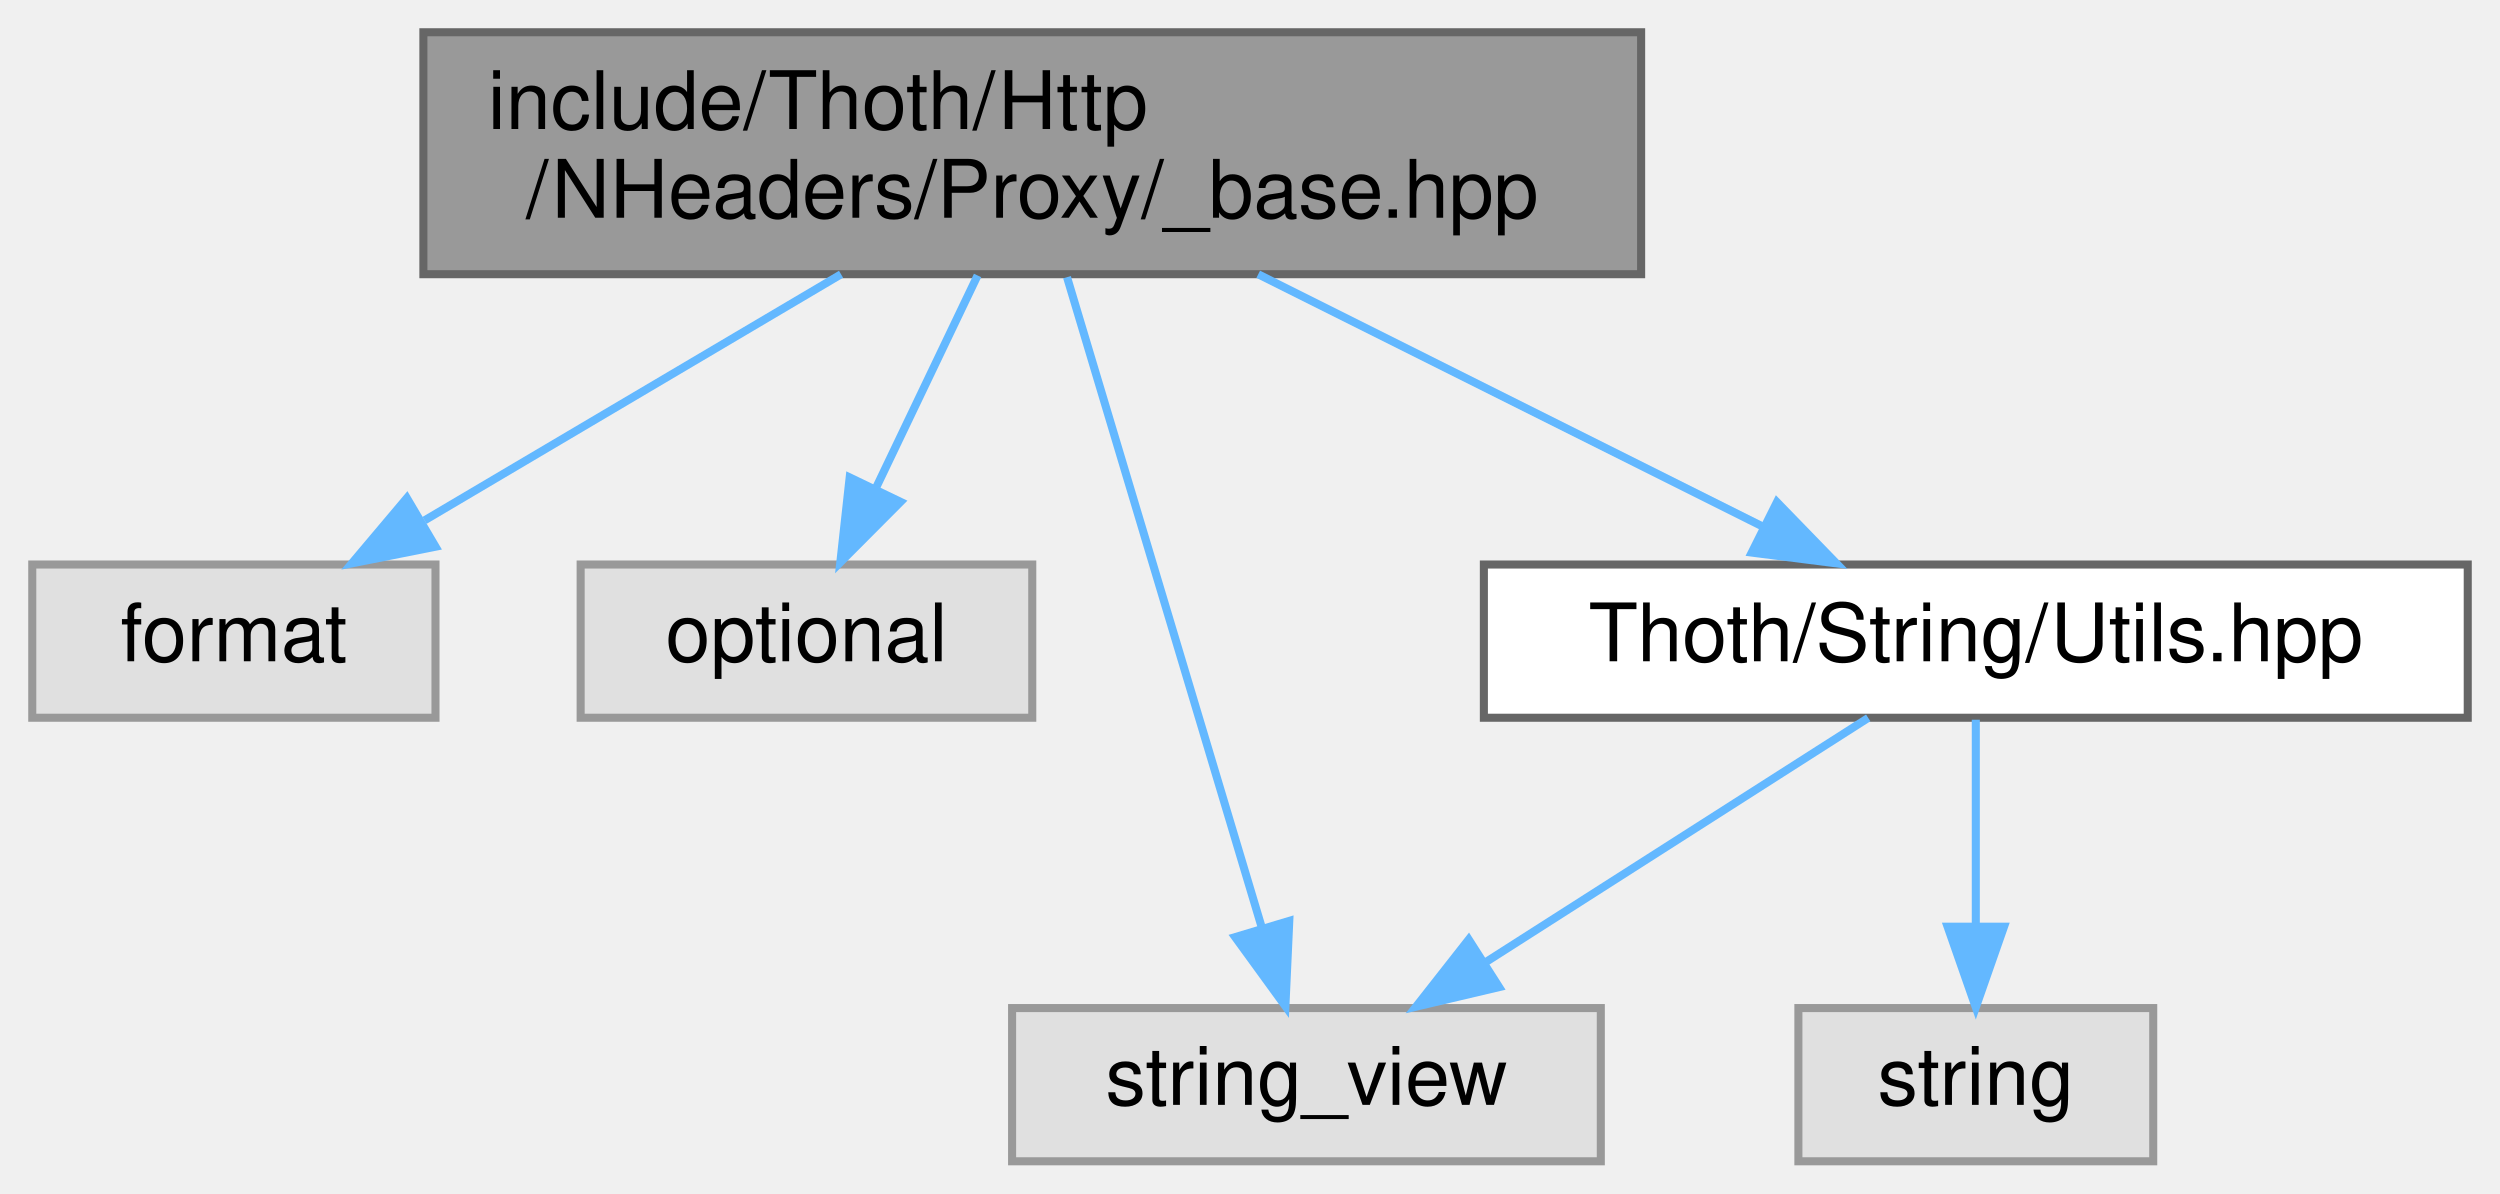
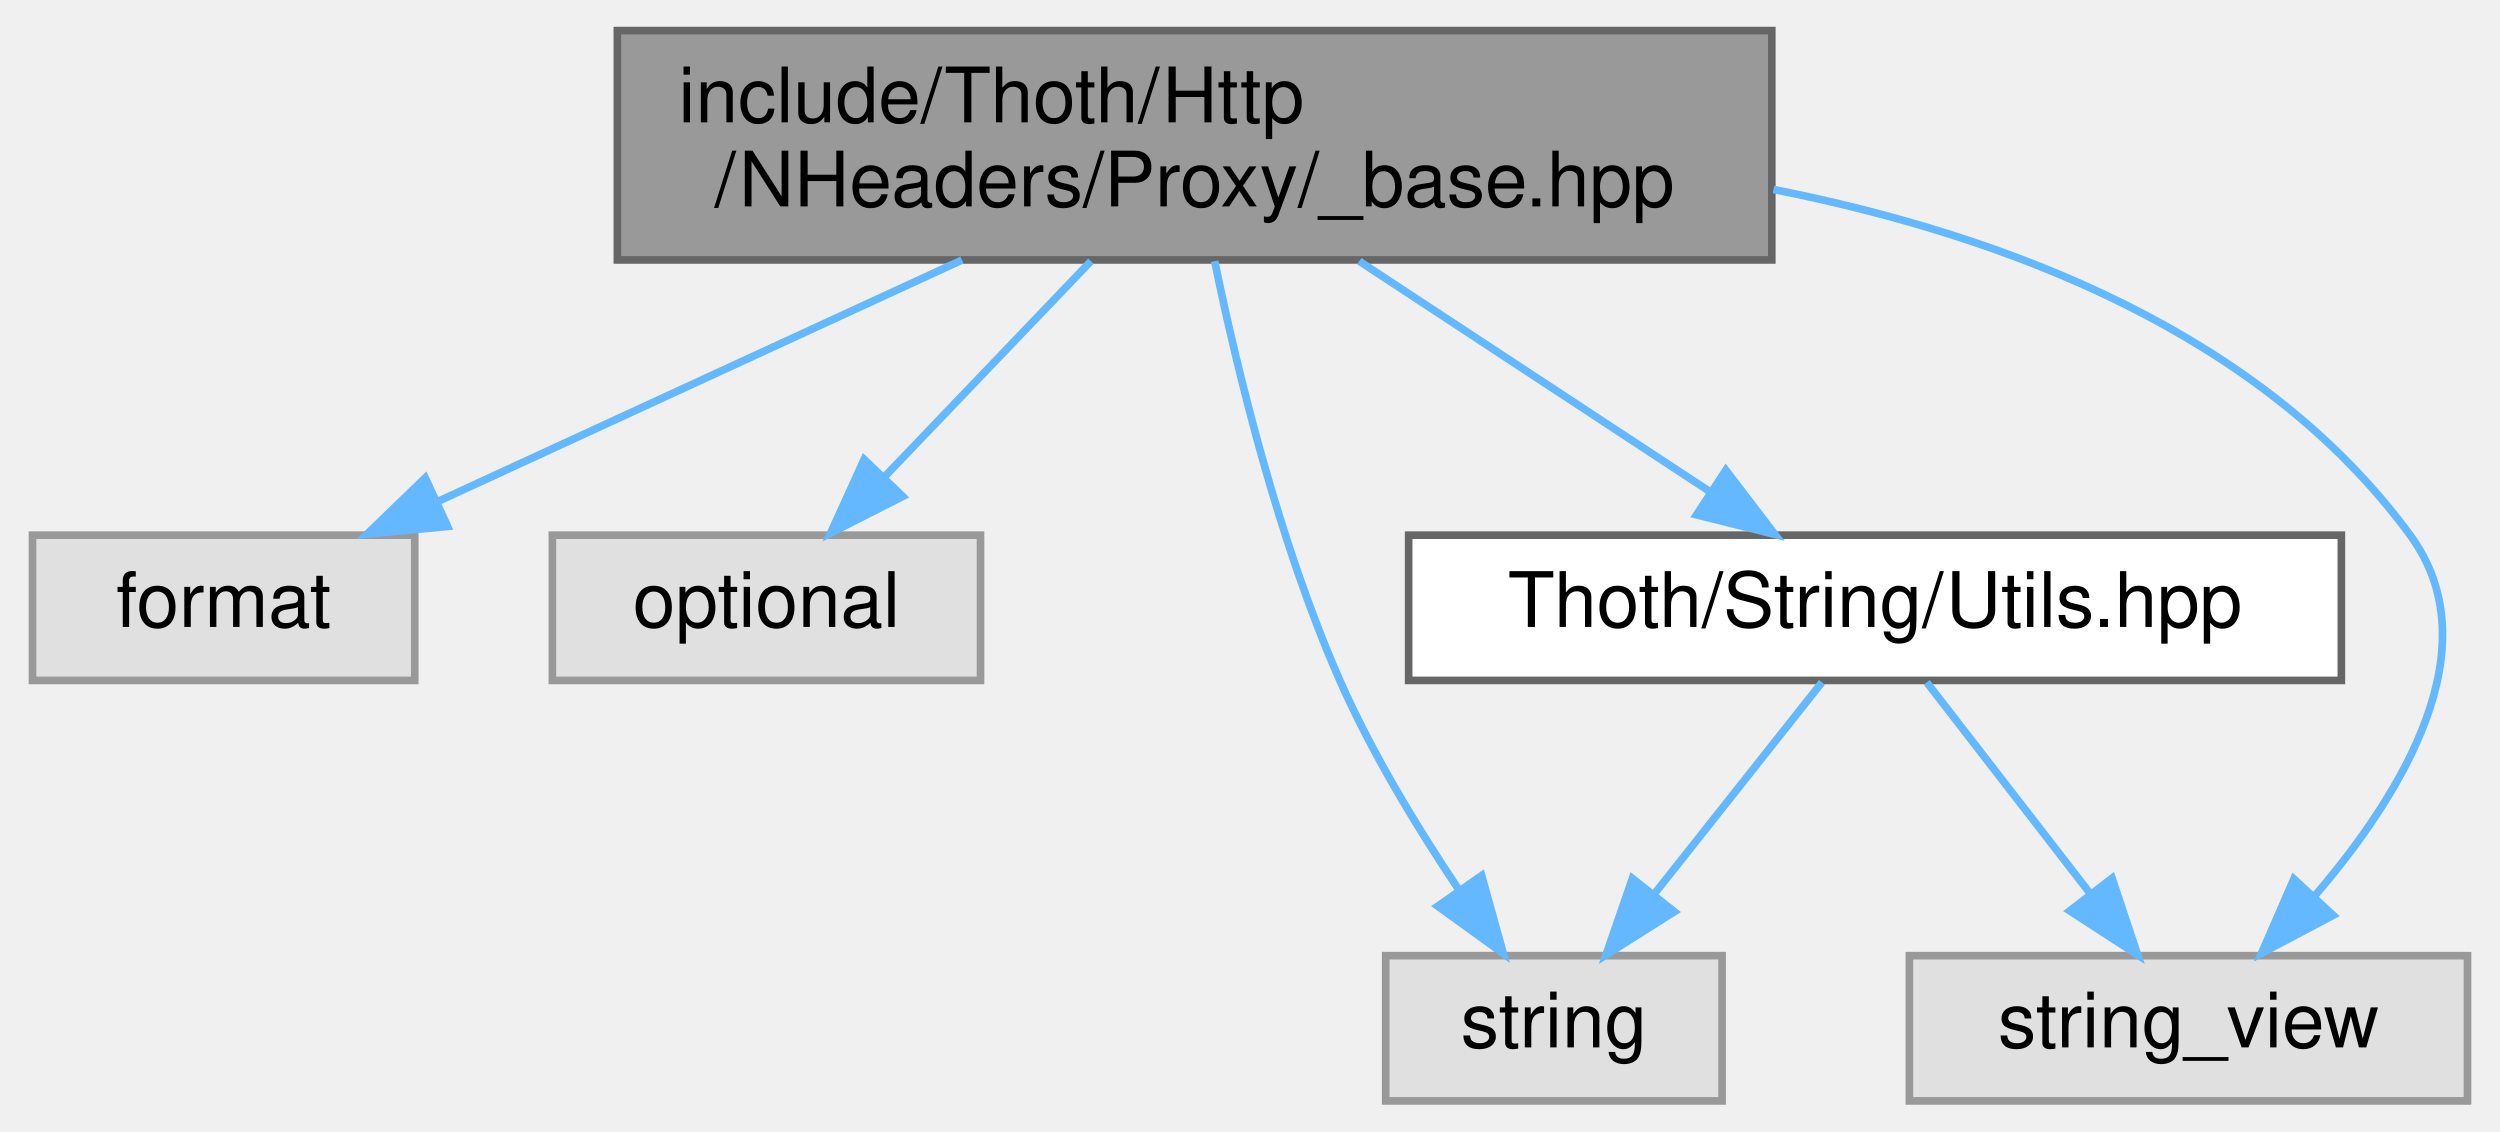
- <svg xmlns="http://www.w3.org/2000/svg" xmlns:xlink="http://www.w3.org/1999/xlink" width="310pt" height="148pt" viewBox="0.00 0.00 310.00 148.00">
+ <svg xmlns="http://www.w3.org/2000/svg" xmlns:xlink="http://www.w3.org/1999/xlink" width="327pt" height="148pt" viewBox="0.00 0.00 326.50 148.00">
  <g id="graph0" class="graph" transform="scale(1 1) rotate(0) translate(4 144)">
    <g id="Node000001" class="node">
      <g id="a_Node000001">
        <a xlink:title=" ">
-           <polygon fill="#999999" stroke="#666666" points="199.5,-140 48.5,-140 48.5,-110 199.5,-110 199.5,-140" />
-           <text text-anchor="start" x="56.5" y="-128" font-family="Helvetica,sans-Serif" font-size="10.00">include/Thoth/Http</text>
-           <text text-anchor="middle" x="124" y="-117" font-family="Helvetica,sans-Serif" font-size="10.00">/NHeaders/Proxy/_base.hpp</text>
+           <polygon fill="#999999" stroke="#666666" points="227.5,-140 76.5,-140 76.5,-110 227.5,-110 227.5,-140" />
+           <text text-anchor="start" x="84.5" y="-128" font-family="Helvetica,sans-Serif" font-size="10.00">include/Thoth/Http</text>
+           <text text-anchor="middle" x="152" y="-117" font-family="Helvetica,sans-Serif" font-size="10.00">/NHeaders/Proxy/_base.hpp</text>
        </a>
      </g>
    </g>
    <g id="Node000002" class="node">
      <g id="a_Node000002">
        <a xlink:title=" ">
          <polygon fill="#e0e0e0" stroke="#999999" points="50,-74 0,-74 0,-55 50,-55 50,-74" />
          <text text-anchor="middle" x="25" y="-62" font-family="Helvetica,sans-Serif" font-size="10.00">format</text>
        </a>
      </g>
    </g>
    <g id="edge1_Node000001_Node000002" class="edge">
      <g id="a_edge1_Node000001_Node000002">
        <a xlink:title=" ">
-           <path fill="none" stroke="#63b8ff" d="M100.29,-109.99C84.65,-100.75 64.26,-88.7 48.64,-79.47" />
-           <polygon fill="#63b8ff" stroke="#63b8ff" points="50.01,-76.21 39.62,-74.14 46.45,-82.24 50.01,-76.21" />
+           <path fill="none" stroke="#63b8ff" d="M121.58,-109.99C100.77,-100.4 73.38,-87.79 53.09,-78.44" />
+           <polygon fill="#63b8ff" stroke="#63b8ff" points="54.3,-75.14 43.76,-74.14 51.37,-81.5 54.3,-75.14" />
        </a>
      </g>
    </g>
    <g id="Node000003" class="node">
      <g id="a_Node000003">
        <a xlink:title=" ">
          <polygon fill="#e0e0e0" stroke="#999999" points="124,-74 68,-74 68,-55 124,-55 124,-74" />
          <text text-anchor="middle" x="96" y="-62" font-family="Helvetica,sans-Serif" font-size="10.00">optional</text>
        </a>
      </g>
    </g>
    <g id="edge2_Node000001_Node000003" class="edge">
      <g id="a_edge2_Node000001_Node000003">
        <a xlink:title=" ">
-           <path fill="none" stroke="#63b8ff" d="M117.22,-109.84C113.41,-101.87 108.61,-91.84 104.54,-83.33" />
-           <polygon fill="#63b8ff" stroke="#63b8ff" points="107.67,-81.77 100.2,-74.27 101.36,-84.8 107.67,-81.77" />
+           <path fill="none" stroke="#63b8ff" d="M138.44,-109.84C130.32,-101.35 119.95,-90.52 111.5,-81.69" />
+           <polygon fill="#63b8ff" stroke="#63b8ff" points="113.83,-79.07 104.39,-74.27 108.78,-83.91 113.83,-79.07" />
        </a>
      </g>
    </g>
    <g id="Node000004" class="node">
      <g id="a_Node000004">
        <a xlink:title=" ">
-           <polygon fill="#e0e0e0" stroke="#999999" points="194.5,-19 121.5,-19 121.5,0 194.5,0 194.5,-19" />
-           <text text-anchor="middle" x="158" y="-7" font-family="Helvetica,sans-Serif" font-size="10.00">string_view</text>
+           <polygon fill="#e0e0e0" stroke="#999999" points="221,-19 177,-19 177,0 221,0 221,-19" />
+           <text text-anchor="middle" x="199" y="-7" font-family="Helvetica,sans-Serif" font-size="10.00">string</text>
        </a>
      </g>
    </g>
    <g id="edge3_Node000001_Node000004" class="edge">
      <g id="a_edge3_Node000001_Node000004">
        <a xlink:title=" ">
-           <path fill="none" stroke="#63b8ff" d="M128.31,-109.63C134.45,-89.12 145.73,-51.47 152.48,-28.93" />
-           <polygon fill="#63b8ff" stroke="#63b8ff" points="155.87,-29.81 155.39,-19.23 149.16,-27.8 155.87,-29.81" />
+           <path fill="none" stroke="#63b8ff" d="M154.63,-109.84C157.56,-95.6 162.98,-73.19 171,-55 175.18,-45.51 181.16,-35.69 186.52,-27.69" />
+           <polygon fill="#63b8ff" stroke="#63b8ff" points="189.55,-29.48 192.39,-19.27 183.8,-25.47 189.55,-29.48" />
        </a>
      </g>
    </g>
    <g id="Node000005" class="node">
      <g id="a_Node000005">
+         <a xlink:title=" ">
+           <polygon fill="#e0e0e0" stroke="#999999" points="318.5,-19 245.5,-19 245.5,0 318.5,0 318.5,-19" />
+           <text text-anchor="middle" x="282" y="-7" font-family="Helvetica,sans-Serif" font-size="10.00">string_view</text>
+         </a>
+       </g>
+     </g>
+     <g id="edge4_Node000001_Node000005" class="edge">
+       <g id="a_edge4_Node000001_Node000005">
+         <a xlink:title=" ">
+           <path fill="none" stroke="#63b8ff" d="M227.72,-119.22C258.7,-113.08 291.74,-100.25 311,-74 321.69,-59.44 310.1,-40.3 298.55,-26.86" />
+           <polygon fill="#63b8ff" stroke="#63b8ff" points="300.93,-24.28 291.56,-19.32 295.79,-29.03 300.93,-24.28" />
+         </a>
+       </g>
+     </g>
+     <g id="Node000006" class="node">
+       <g id="a_Node000006">
        <a xlink:href="_string_2_utils_8hpp.html" target="_top" xlink:title=" ">
          <polygon fill="white" stroke="#666666" points="302,-74 180,-74 180,-55 302,-55 302,-74" />
          <text text-anchor="middle" x="241" y="-62" font-family="Helvetica,sans-Serif" font-size="10.00">Thoth/String/Utils.hpp</text>
        </a>
      </g>
    </g>
-     <g id="edge4_Node000001_Node000005" class="edge">
-       <g id="a_edge4_Node000001_Node000005">
+     <g id="edge5_Node000001_Node000006" class="edge">
+       <g id="a_edge5_Node000001_Node000006">
        <a xlink:title=" ">
-           <path fill="none" stroke="#63b8ff" d="M152.02,-109.99C171.02,-100.49 195.97,-88.02 214.61,-78.69" />
-           <polygon fill="#63b8ff" stroke="#63b8ff" points="216.34,-81.74 223.72,-74.14 213.21,-75.48 216.34,-81.74" />
+           <path fill="none" stroke="#63b8ff" d="M173.54,-109.84C187.47,-100.68 205.53,-88.82 219.45,-79.66" />
+           <polygon fill="#63b8ff" stroke="#63b8ff" points="221.49,-82.51 227.92,-74.09 217.65,-76.66 221.49,-82.51" />
        </a>
      </g>
    </g>
-     <g id="edge5_Node000005_Node000004" class="edge">
-       <g id="a_edge5_Node000005_Node000004">
+     <g id="edge7_Node000006_Node000004" class="edge">
+       <g id="a_edge7_Node000006_Node000004">
        <a xlink:title=" ">
-           <path fill="none" stroke="#63b8ff" d="M227.66,-54.98C214.91,-46.84 195.45,-34.41 180.33,-24.76" />
-           <polygon fill="#63b8ff" stroke="#63b8ff" points="181.89,-21.6 171.58,-19.17 178.12,-27.5 181.89,-21.6" />
+           <path fill="none" stroke="#63b8ff" d="M234.06,-54.75C228.13,-47.26 219.43,-36.28 212.18,-27.13" />
+           <polygon fill="#63b8ff" stroke="#63b8ff" points="214.76,-24.75 205.81,-19.09 209.27,-29.1 214.76,-24.75" />
        </a>
      </g>
    </g>
-     <g id="Node000006" class="node">
-       <g id="a_Node000006">
+     <g id="edge6_Node000006_Node000005" class="edge">
+       <g id="a_edge6_Node000006_Node000005">
        <a xlink:title=" ">
-           <polygon fill="#e0e0e0" stroke="#999999" points="263,-19 219,-19 219,0 263,0 263,-19" />
-           <text text-anchor="middle" x="241" y="-7" font-family="Helvetica,sans-Serif" font-size="10.00">string</text>
-         </a>
-       </g>
-     </g>
-     <g id="edge6_Node000005_Node000006" class="edge">
-       <g id="a_edge6_Node000005_Node000006">
-         <a xlink:title=" ">
-           <path fill="none" stroke="#63b8ff" d="M241,-54.75C241,-47.8 241,-37.85 241,-29.13" />
-           <polygon fill="#63b8ff" stroke="#63b8ff" points="244.5,-29.09 241,-19.09 237.5,-29.09 244.5,-29.09" />
+           <path fill="none" stroke="#63b8ff" d="M247.77,-54.75C253.56,-47.26 262.06,-36.28 269.14,-27.13" />
+           <polygon fill="#63b8ff" stroke="#63b8ff" points="272.01,-29.14 275.36,-19.09 266.47,-24.86 272.01,-29.14" />
        </a>
      </g>
    </g>
  </g>
</svg>
